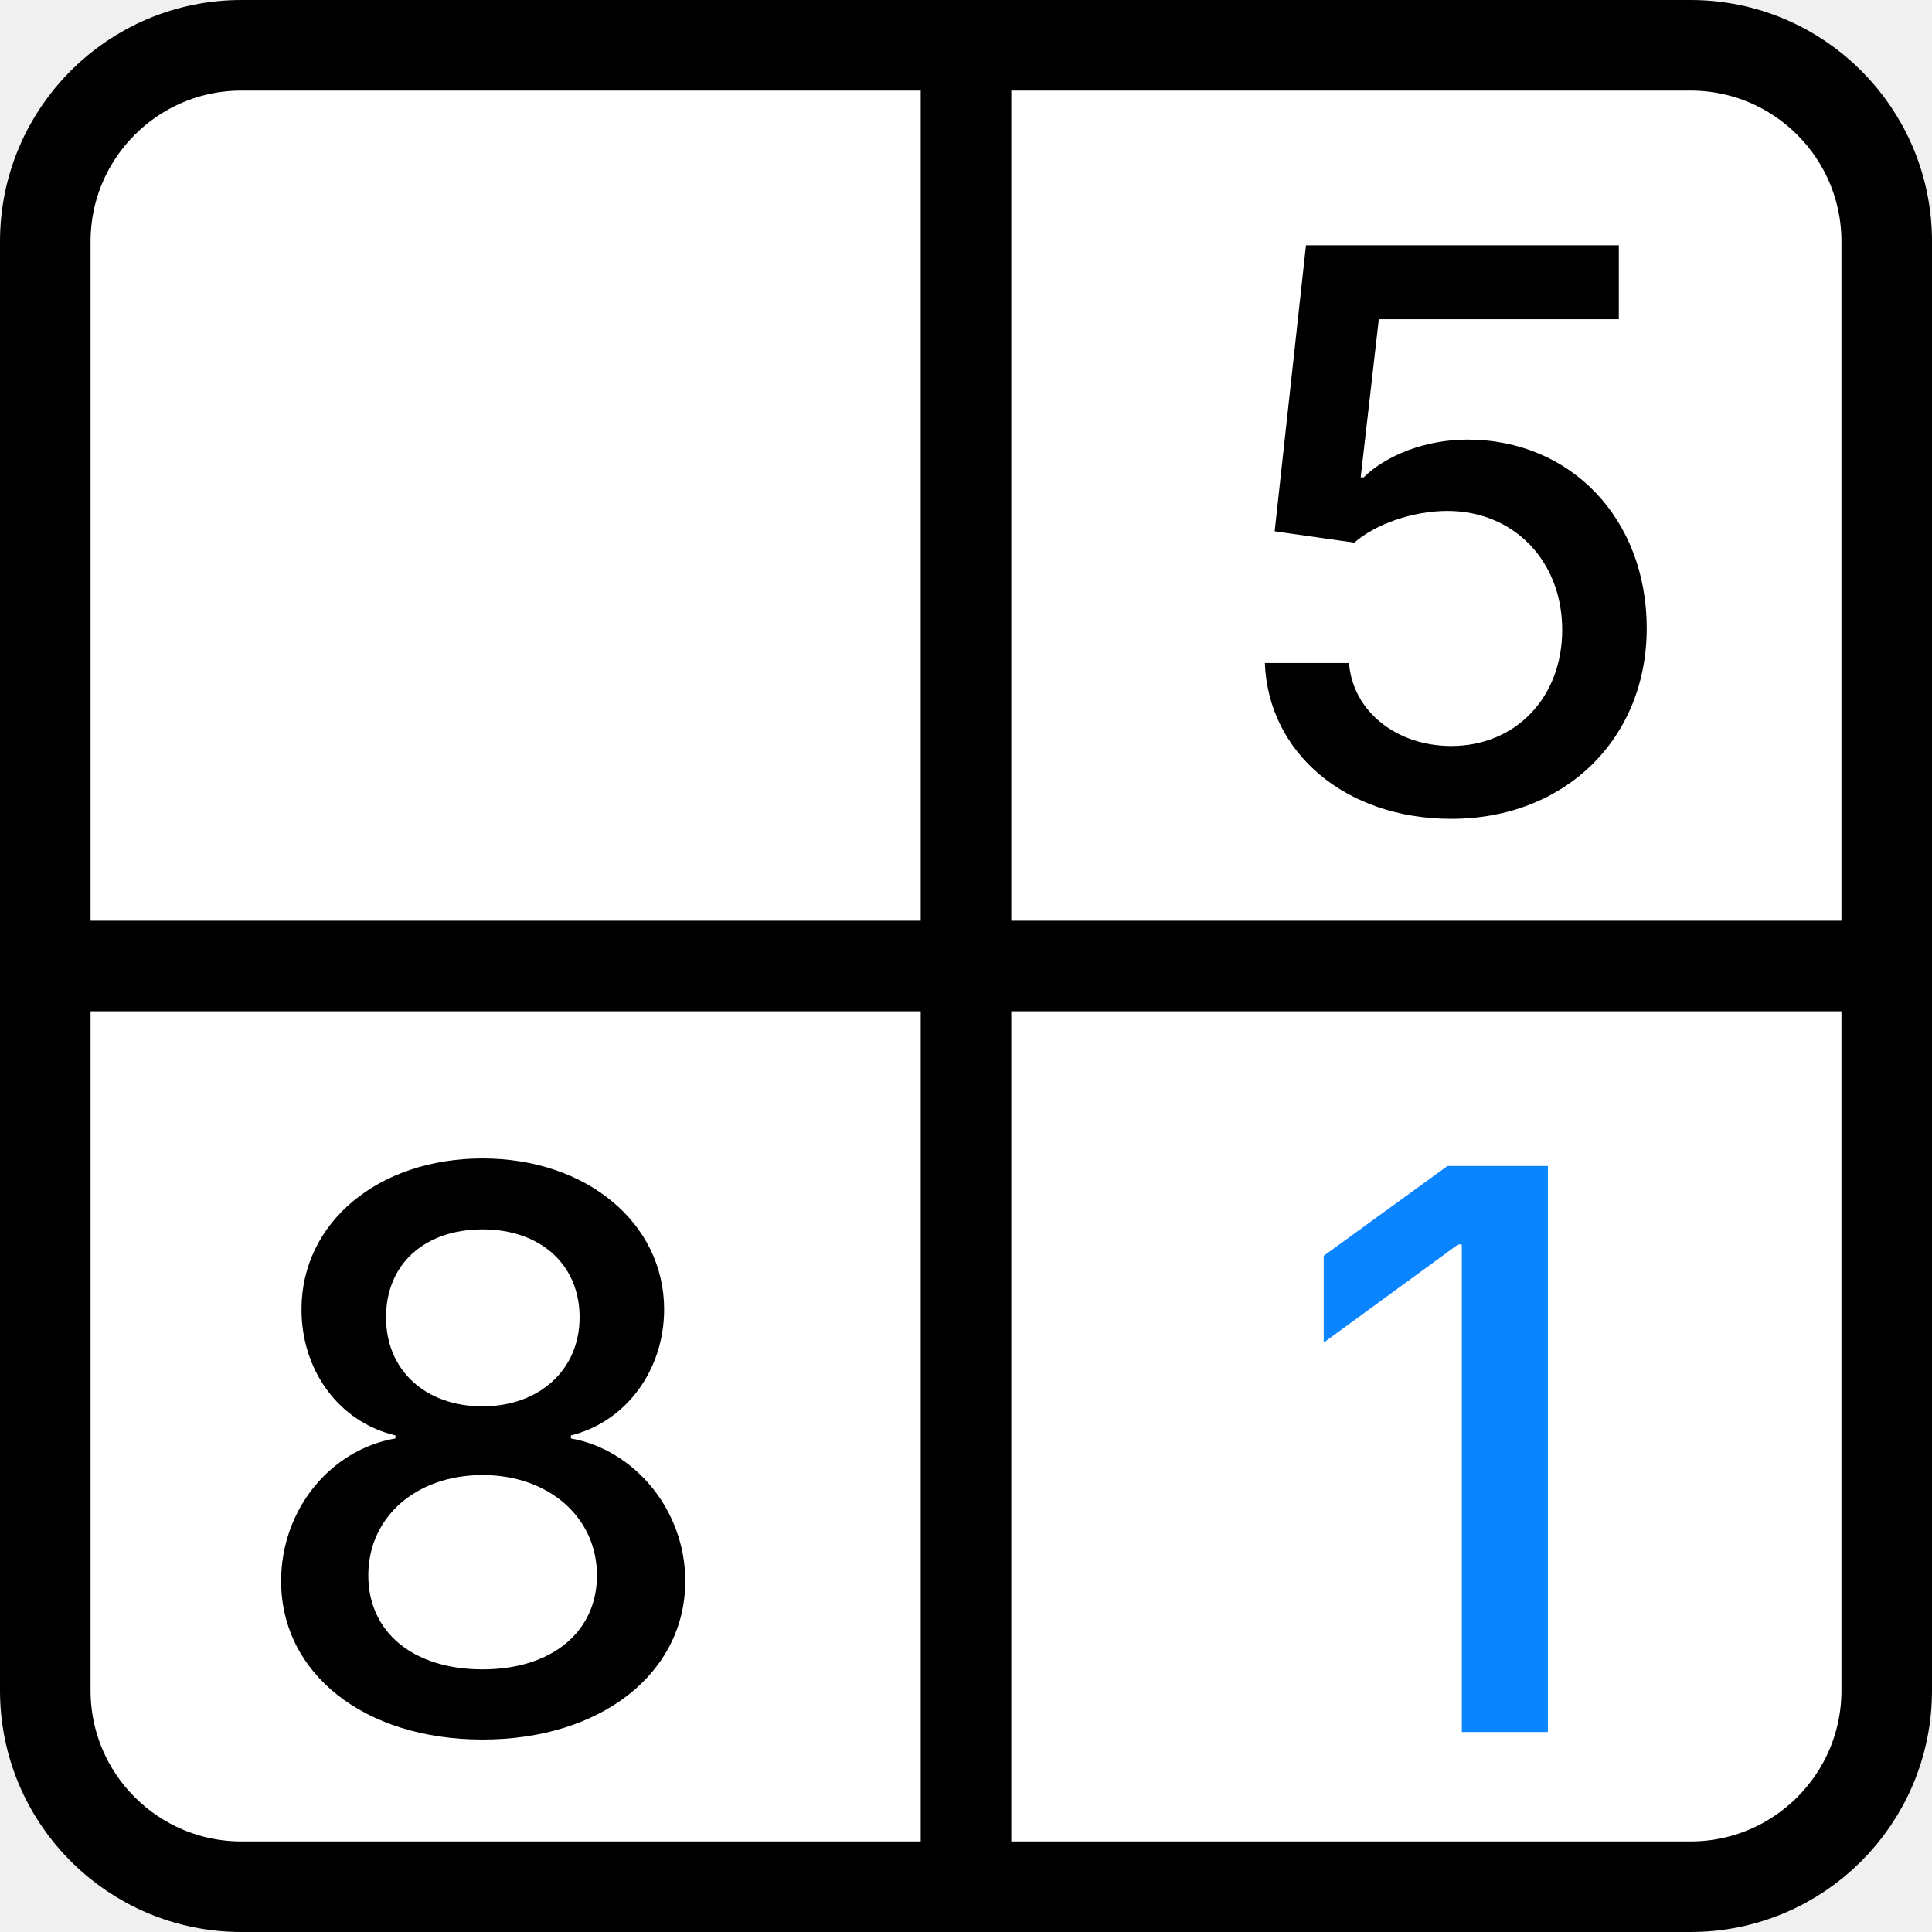
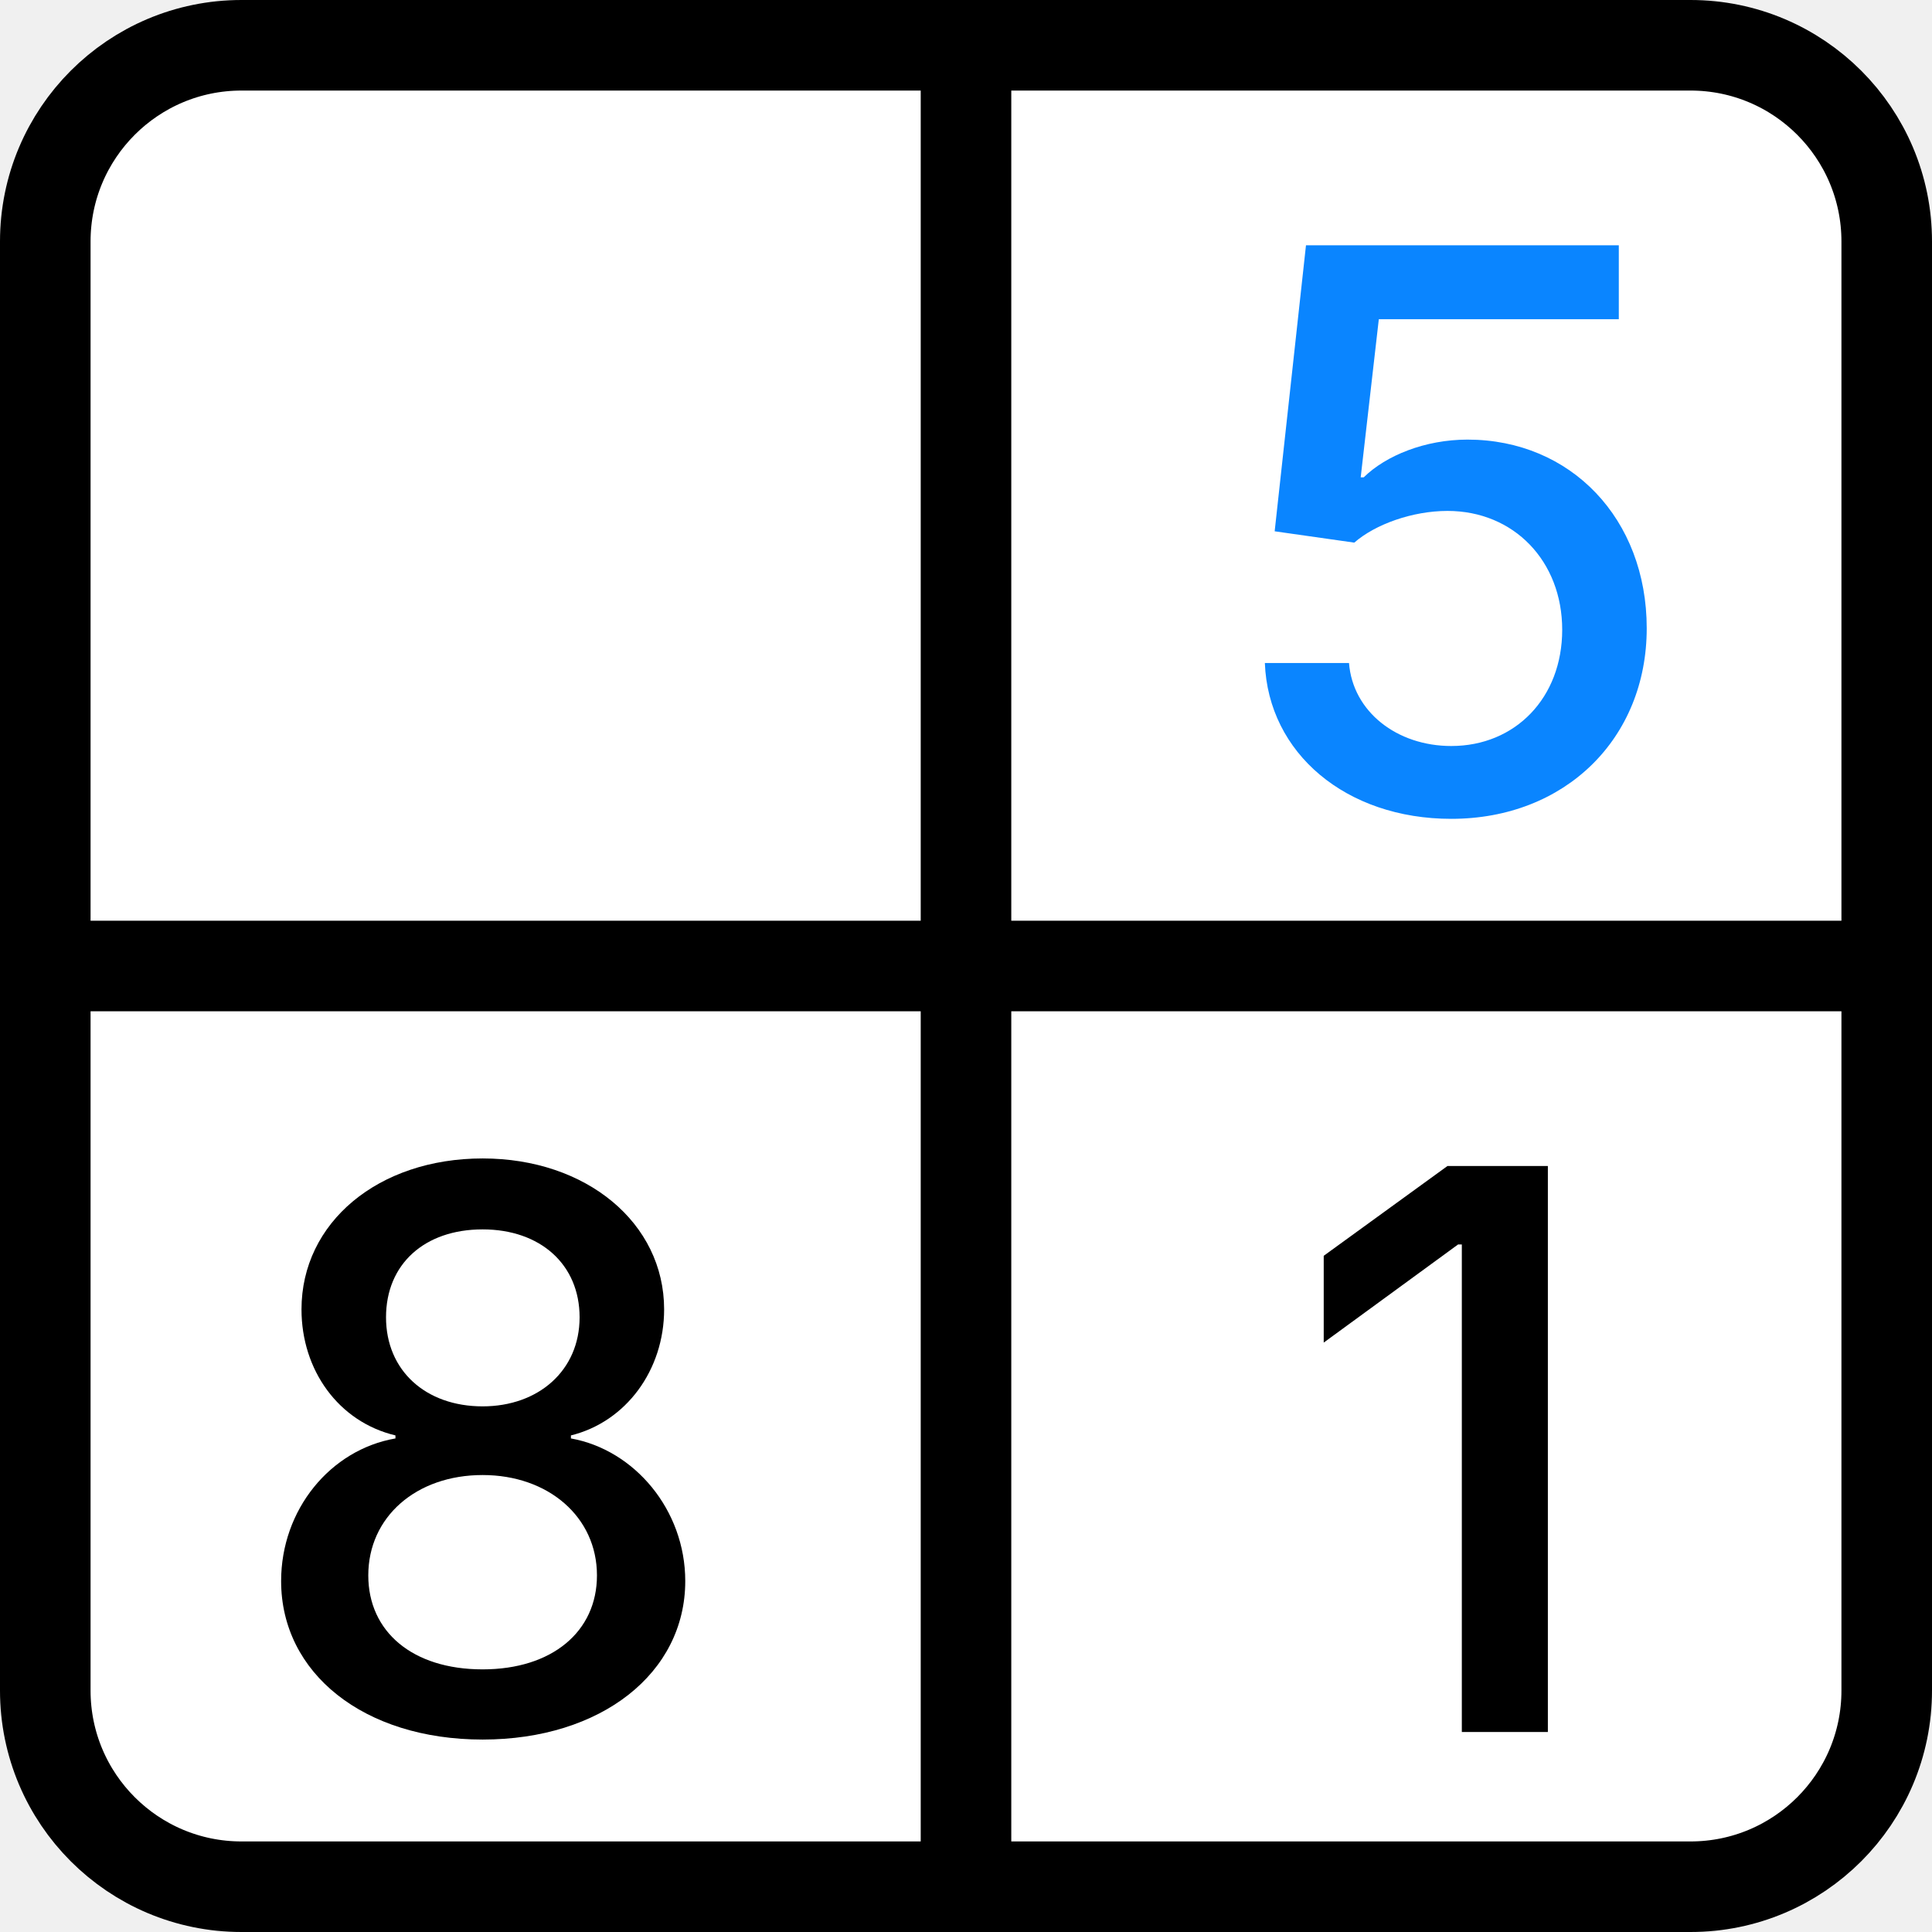
<svg xmlns="http://www.w3.org/2000/svg" viewBox="0 0 512 512" width="512" height="512">
  <rect x="12.0" y="12.0" width="488" height="488" rx="52" fill="#fff" stroke="#000" stroke-width="24" />
  <path d="M256 12V500M12 256H500" stroke="#000" stroke-width="24" fill="none" />
-   <path fill="#000" d="M384.6 217C414.8 217 436.4 195.7 436.4 166.5C436.4 137.5 416.3 116.5 388.9 116.5C377.7 116.5 367.3 120.7 361.4 126.5H360.6L365.4 84.6H429V65H346.1L337.8 140.8L358.9 143.8C364.5 138.9 374.4 135.4 383.6 135.4C401.2 135.4 414 148.7 414 166.9C414 184.9 401.6 197.7 384.6 197.7C370.2 197.7 358.5 188.6 357.5 175.7H335.2C336.1 199.6 356.7 217 384.6 217Z" />
+   <path fill="#0a85ff" d="M384.6 217C414.8 217 436.4 195.7 436.4 166.5C436.4 137.5 416.3 116.5 388.9 116.5C377.7 116.5 367.3 120.7 361.4 126.5H360.6L365.4 84.6H429V65H346.1L337.8 140.8L358.9 143.8C364.5 138.9 374.4 135.4 383.6 135.4C401.2 135.4 414 148.7 414 166.9C414 184.9 401.6 197.7 384.6 197.7C370.2 197.7 358.5 188.6 357.5 175.7H335.2C336.1 199.6 356.7 217 384.6 217Z" />
  <path fill="#000" d="M127.9 461C159.3 461 181.6 443.4 181.6 419C181.6 400.1 168.1 384.2 151.3 381.2V380.4C165.9 376.8 176 363.1 176 347C176 324.1 155.4 307 127.9 307C100.2 307 79.9 324 79.9 347C79.9 363.1 89.7 376.8 104.8 380.4V381.2C87.5 384.2 74.5 400.1 74.5 419C74.5 443.4 96.4 461 127.9 461ZM127.9 442.4C109.3 442.4 97.6 432.4 97.6 417.5C97.6 402 110.3 390.9 127.9 390.9C145.3 390.9 158.2 402 158.2 417.5C158.2 432.4 146.3 442.4 127.9 442.4ZM127.9 372.7C112.8 372.7 102.3 363.2 102.3 349.1C102.3 335 112.5 325.8 127.9 325.8C143.2 325.8 153.6 335.1 153.6 349.1C153.6 363.2 142.7 372.7 127.9 372.7Z" />
-   <path fill="#0a85ff" d="M410.2 309H383.6L350.8 332.8V355.8L386.4 329.8H387.4V459H410.2Z" />
+   <path fill="#000" d="M410.2 309H383.6L350.8 332.8V355.8L386.4 329.8H387.4V459H410.2Z" />
</svg>
